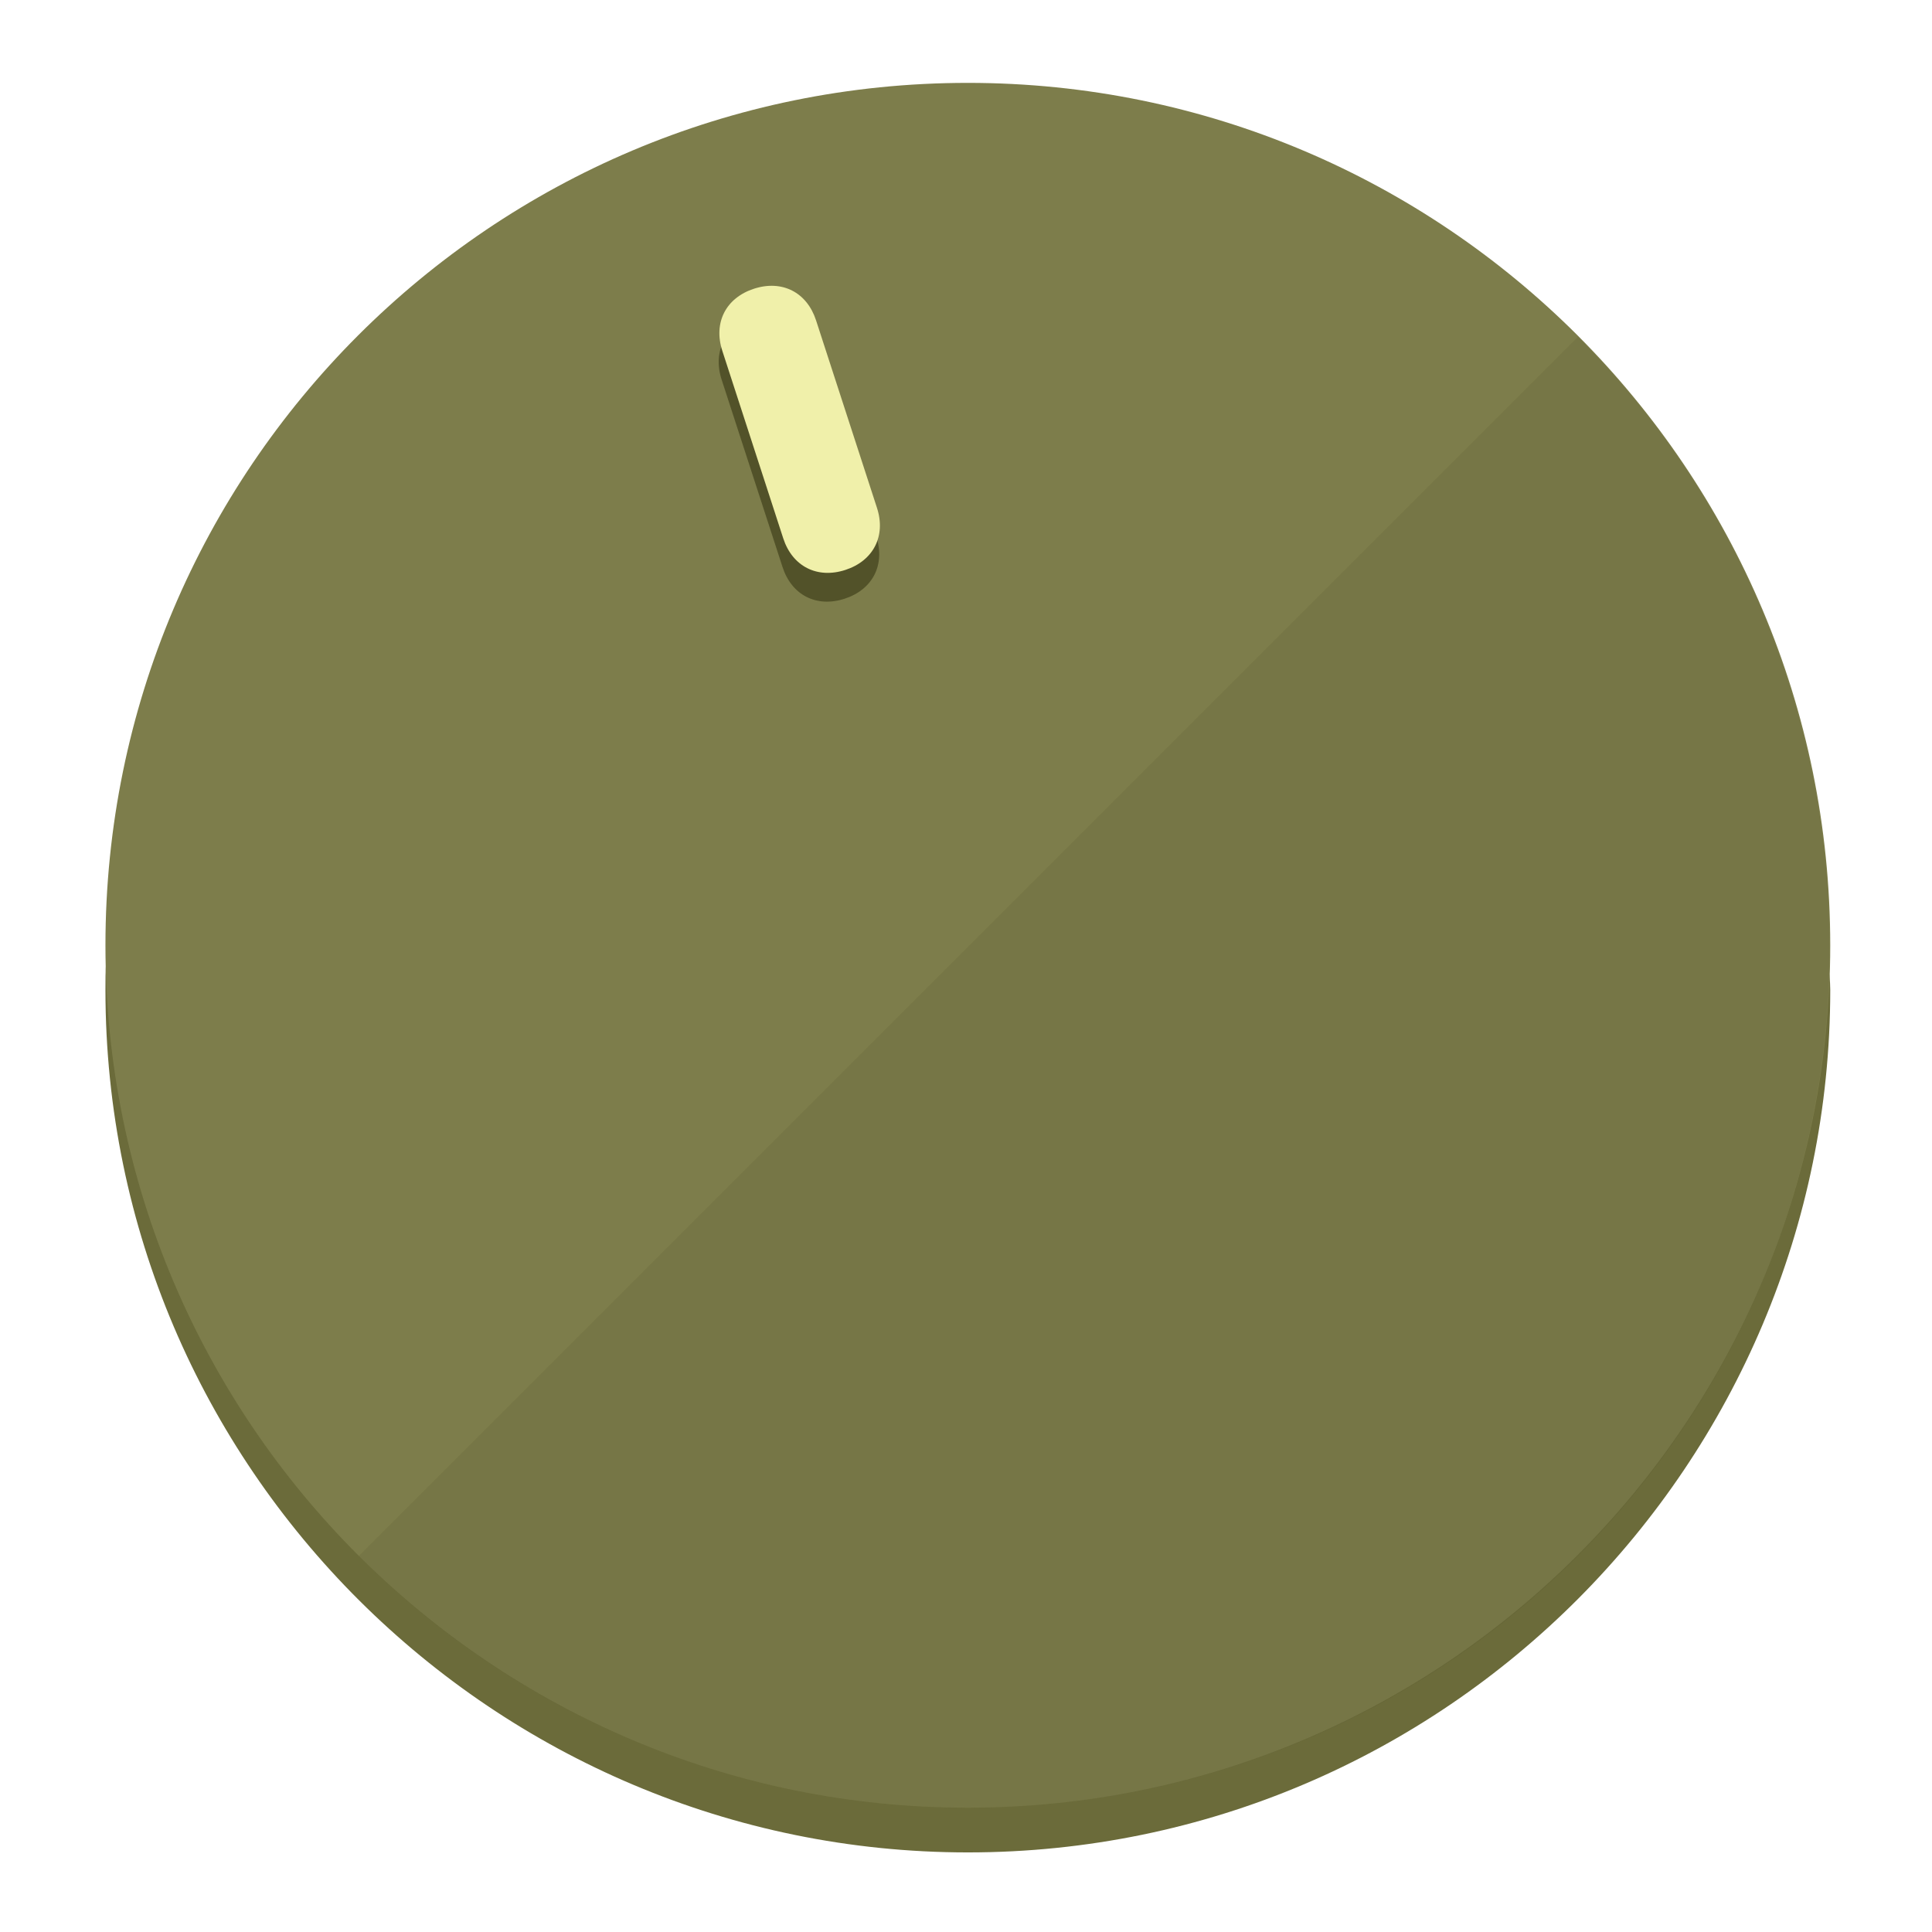
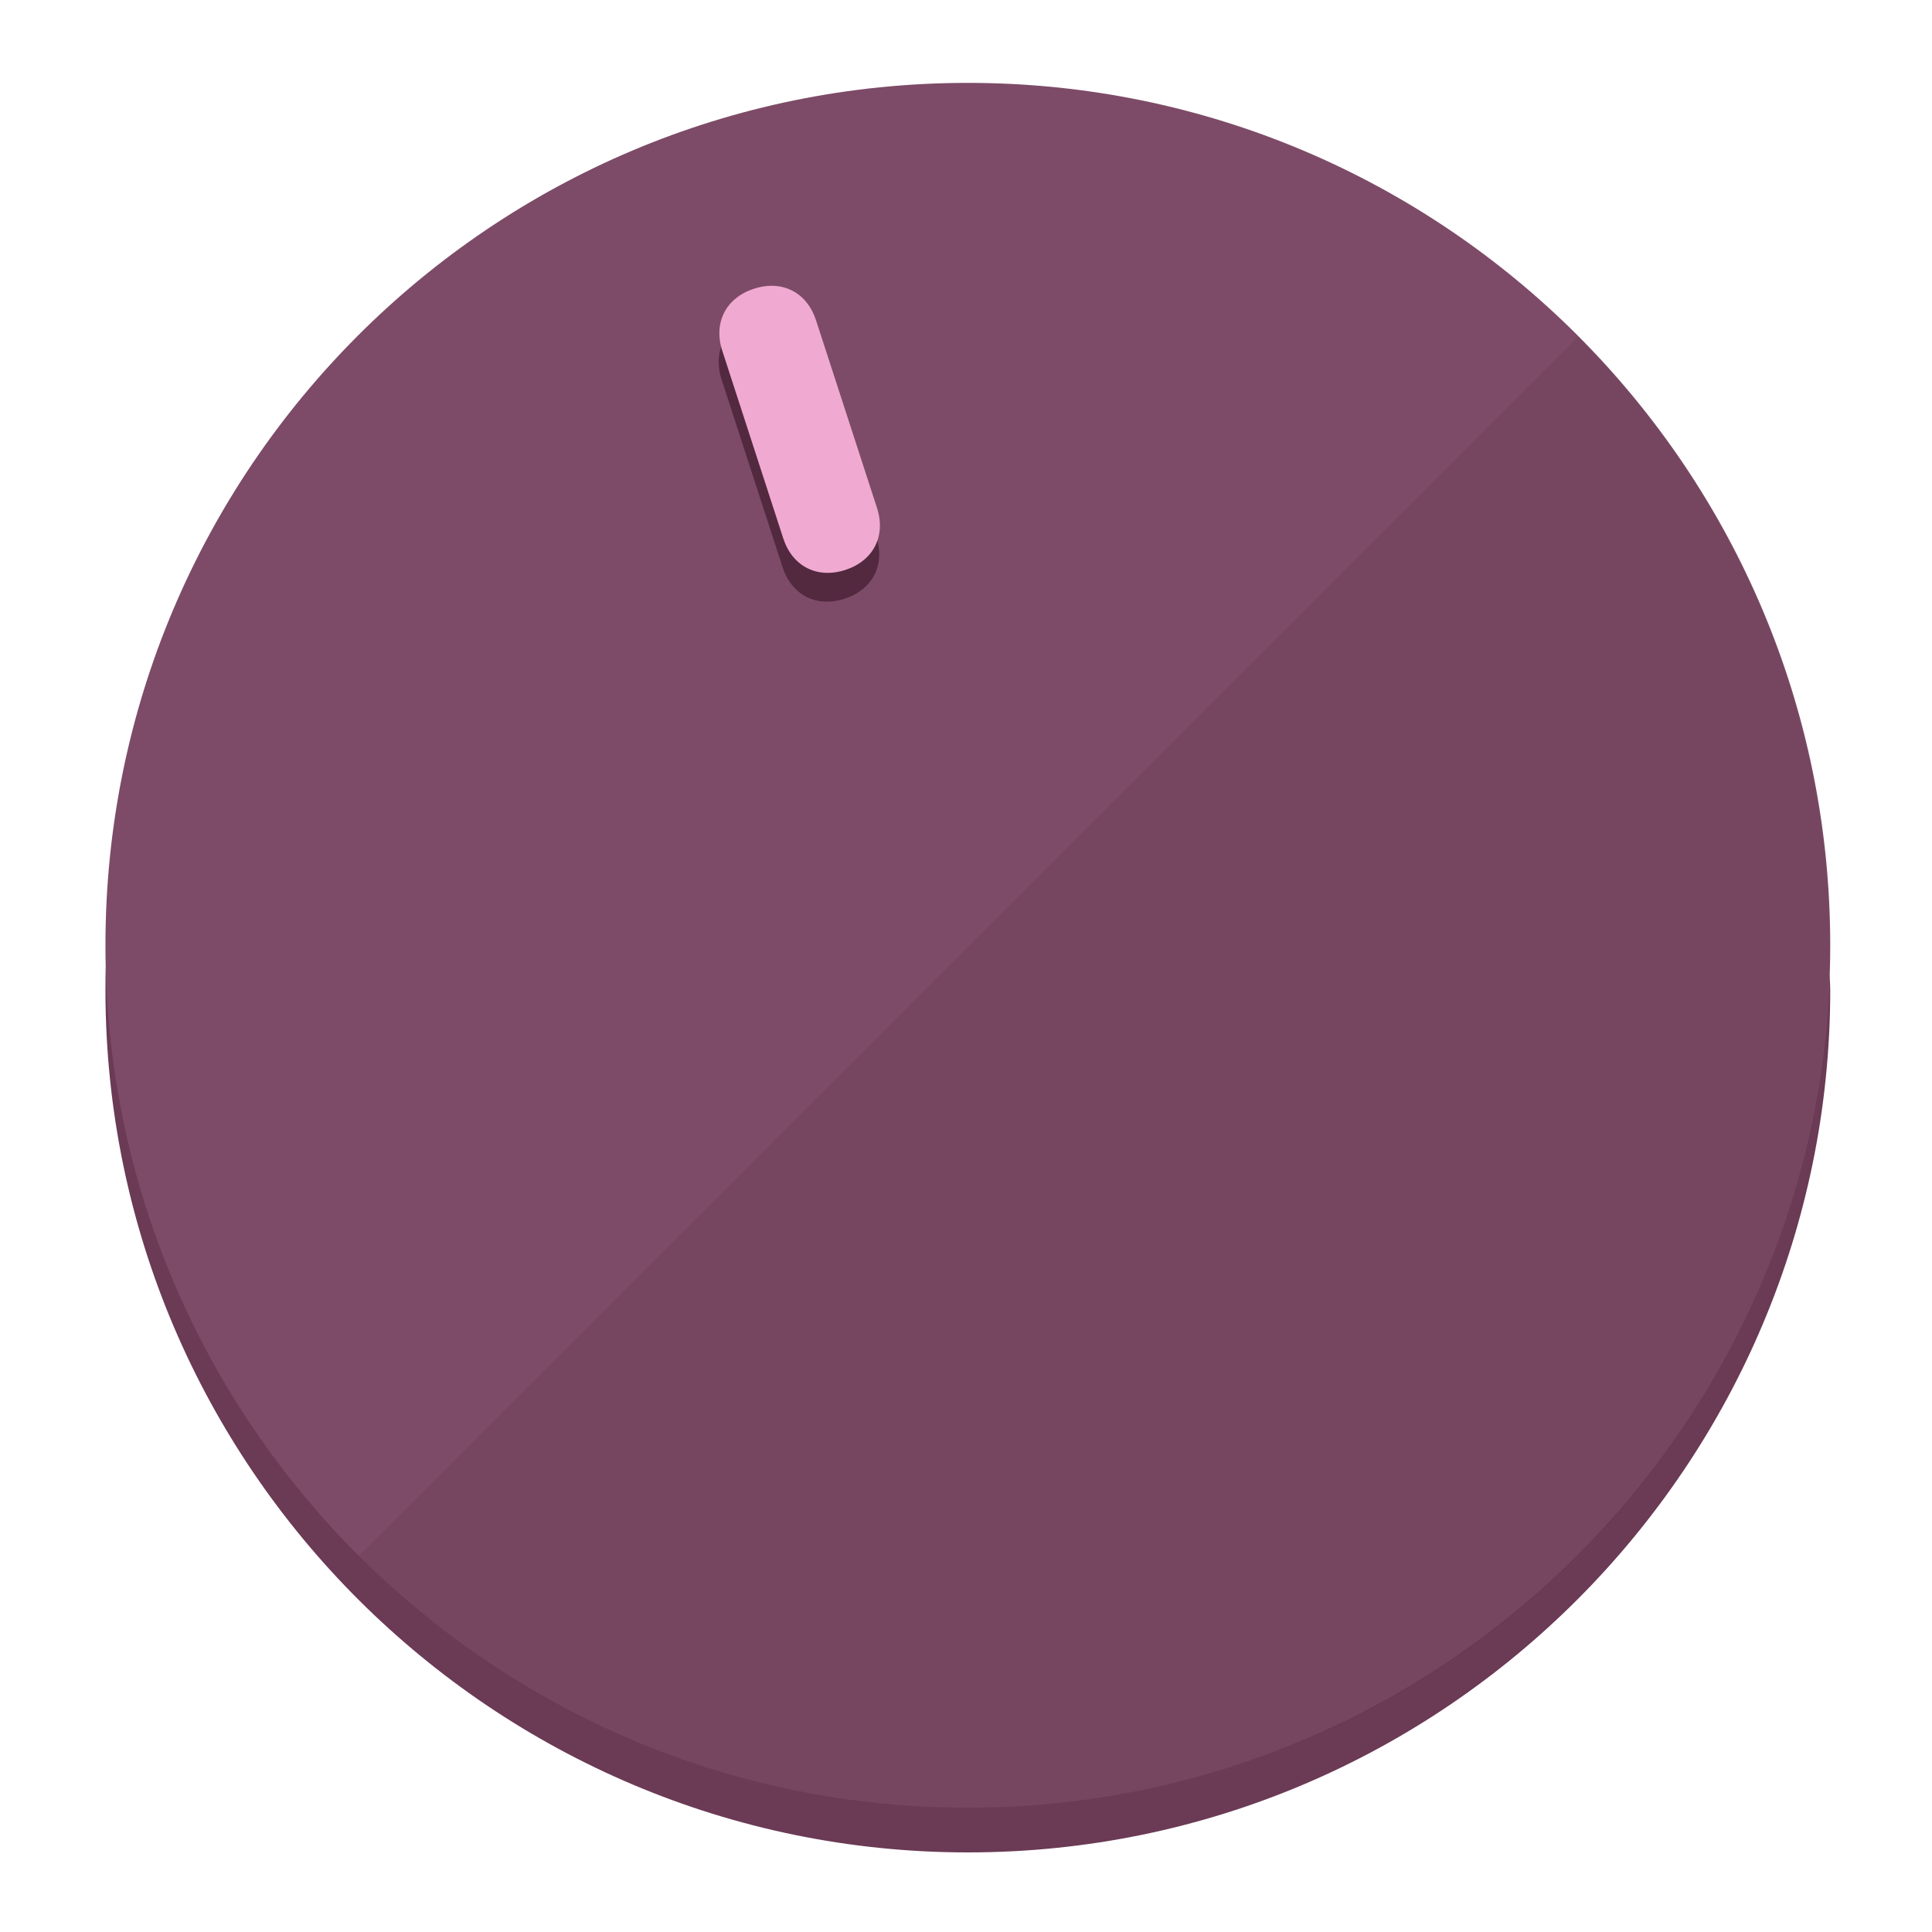
<svg xmlns="http://www.w3.org/2000/svg" height="120px" width="120px" version="1.1" id="Layer_1" viewBox="0 0 496.8 496.8" xml:space="preserve">
  <defs id="defs23" />
  <g id="g3158">
-     <path style="display:inline;fill:#6B6B3A;fill-opacity:1;stroke-width:1.584" d="m 248.875,445.92 c 116.582,0 212.89,-91.238 220.493,-205.286 0,5.069 1.267,8.87 1.267,13.939 0,121.651 -98.842,221.76 -221.76,221.76 -121.651,0 -221.76,-98.842 -221.76,-221.76 0,-5.069 0,-8.87 1.267,-13.939 7.603,114.048 103.91,205.286 220.493,205.286 z" id="path8" />
-     <circle style="display:inline;fill:#7D7D4B;fill-opacity:1;stroke-width:1.584" cx="248.875" cy="243.071" r="221.76" id="circle12" />
-     <path style="display:inline;fill:#525229;fill-opacity:0.154;stroke-width:1.587" d="m 405.744,86.606 c 86.308,86.308 86.308,227.193 0,313.5 -86.308,86.308 -227.193,86.308 -313.5,0" id="path14" />
+     <path style="display:inline;fill:#6B3A55;fill-opacity:1;stroke-width:1.584" d="m 248.875,445.92 c 116.582,0 212.89,-91.238 220.493,-205.286 0,5.069 1.267,8.87 1.267,13.939 0,121.651 -98.842,221.76 -221.76,221.76 -121.651,0 -221.76,-98.842 -221.76,-221.76 0,-5.069 0,-8.87 1.267,-13.939 7.603,114.048 103.91,205.286 220.493,205.286 z" id="path8" />
+     <circle style="display:inline;fill:#7D4B67;fill-opacity:1;stroke-width:1.584" cx="248.875" cy="243.071" r="221.76" id="circle12" />
+     <path style="display:inline;fill:#52293F;fill-opacity:0.154;stroke-width:1.587" d="m 405.744,86.606 c 86.308,86.308 86.308,227.193 0,313.5 -86.308,86.308 -227.193,86.308 -313.5,0" id="path14" />
  </g>
  <g id="g3198">
    <circle style="display:none;fill:#000000;fill-opacity:0;stroke-width:1.584" cx="161.035" cy="308.441" r="221.76" id="circle12-3" transform="rotate(-18)" />
-     <path style="display:inline;fill:#525229;fill-opacity:1;stroke-width:1.584" d="m 225.329,137.988 c 2.35,7.231 -0.905,13.618 -8.136,15.968 v 0 c -7.231,2.35 -13.618,-0.905 -15.968,-8.136 L 185.562,97.613 c -2.349,-7.231 0.905,-13.618 8.136,-15.968 v 0 c 7.231,-2.35 13.618,0.905 15.968,8.136 z" id="path3789" />
-     <path style="display:inline;fill:#F0F0AA;stroke-width:1.584" d="m 225.506,130.588 c 2.35,7.231 -0.905,13.618 -8.136,15.968 v 0 c -7.231,2.35 -13.618,-0.905 -15.968,-8.136 L 185.739,90.213 c -2.35,-7.231 0.905,-13.618 8.136,-15.968 v 0 c 7.231,-2.35 13.618,0.905 15.968,8.136 z" id="path915" />
+     <path style="display:inline;fill:#52293F;fill-opacity:1;stroke-width:1.584" d="m 225.329,137.988 c 2.35,7.231 -0.905,13.618 -8.136,15.968 v 0 c -7.231,2.35 -13.618,-0.905 -15.968,-8.136 L 185.562,97.613 c -2.349,-7.231 0.905,-13.618 8.136,-15.968 v 0 c 7.231,-2.35 13.618,0.905 15.968,8.136 z" id="path3789" />
+     <path style="display:inline;fill:#F0AAD1;stroke-width:1.584" d="m 225.506,130.588 c 2.35,7.231 -0.905,13.618 -8.136,15.968 v 0 c -7.231,2.35 -13.618,-0.905 -15.968,-8.136 L 185.739,90.213 c -2.35,-7.231 0.905,-13.618 8.136,-15.968 v 0 c 7.231,-2.35 13.618,0.905 15.968,8.136 z" id="path915" />
  </g>
</svg>
